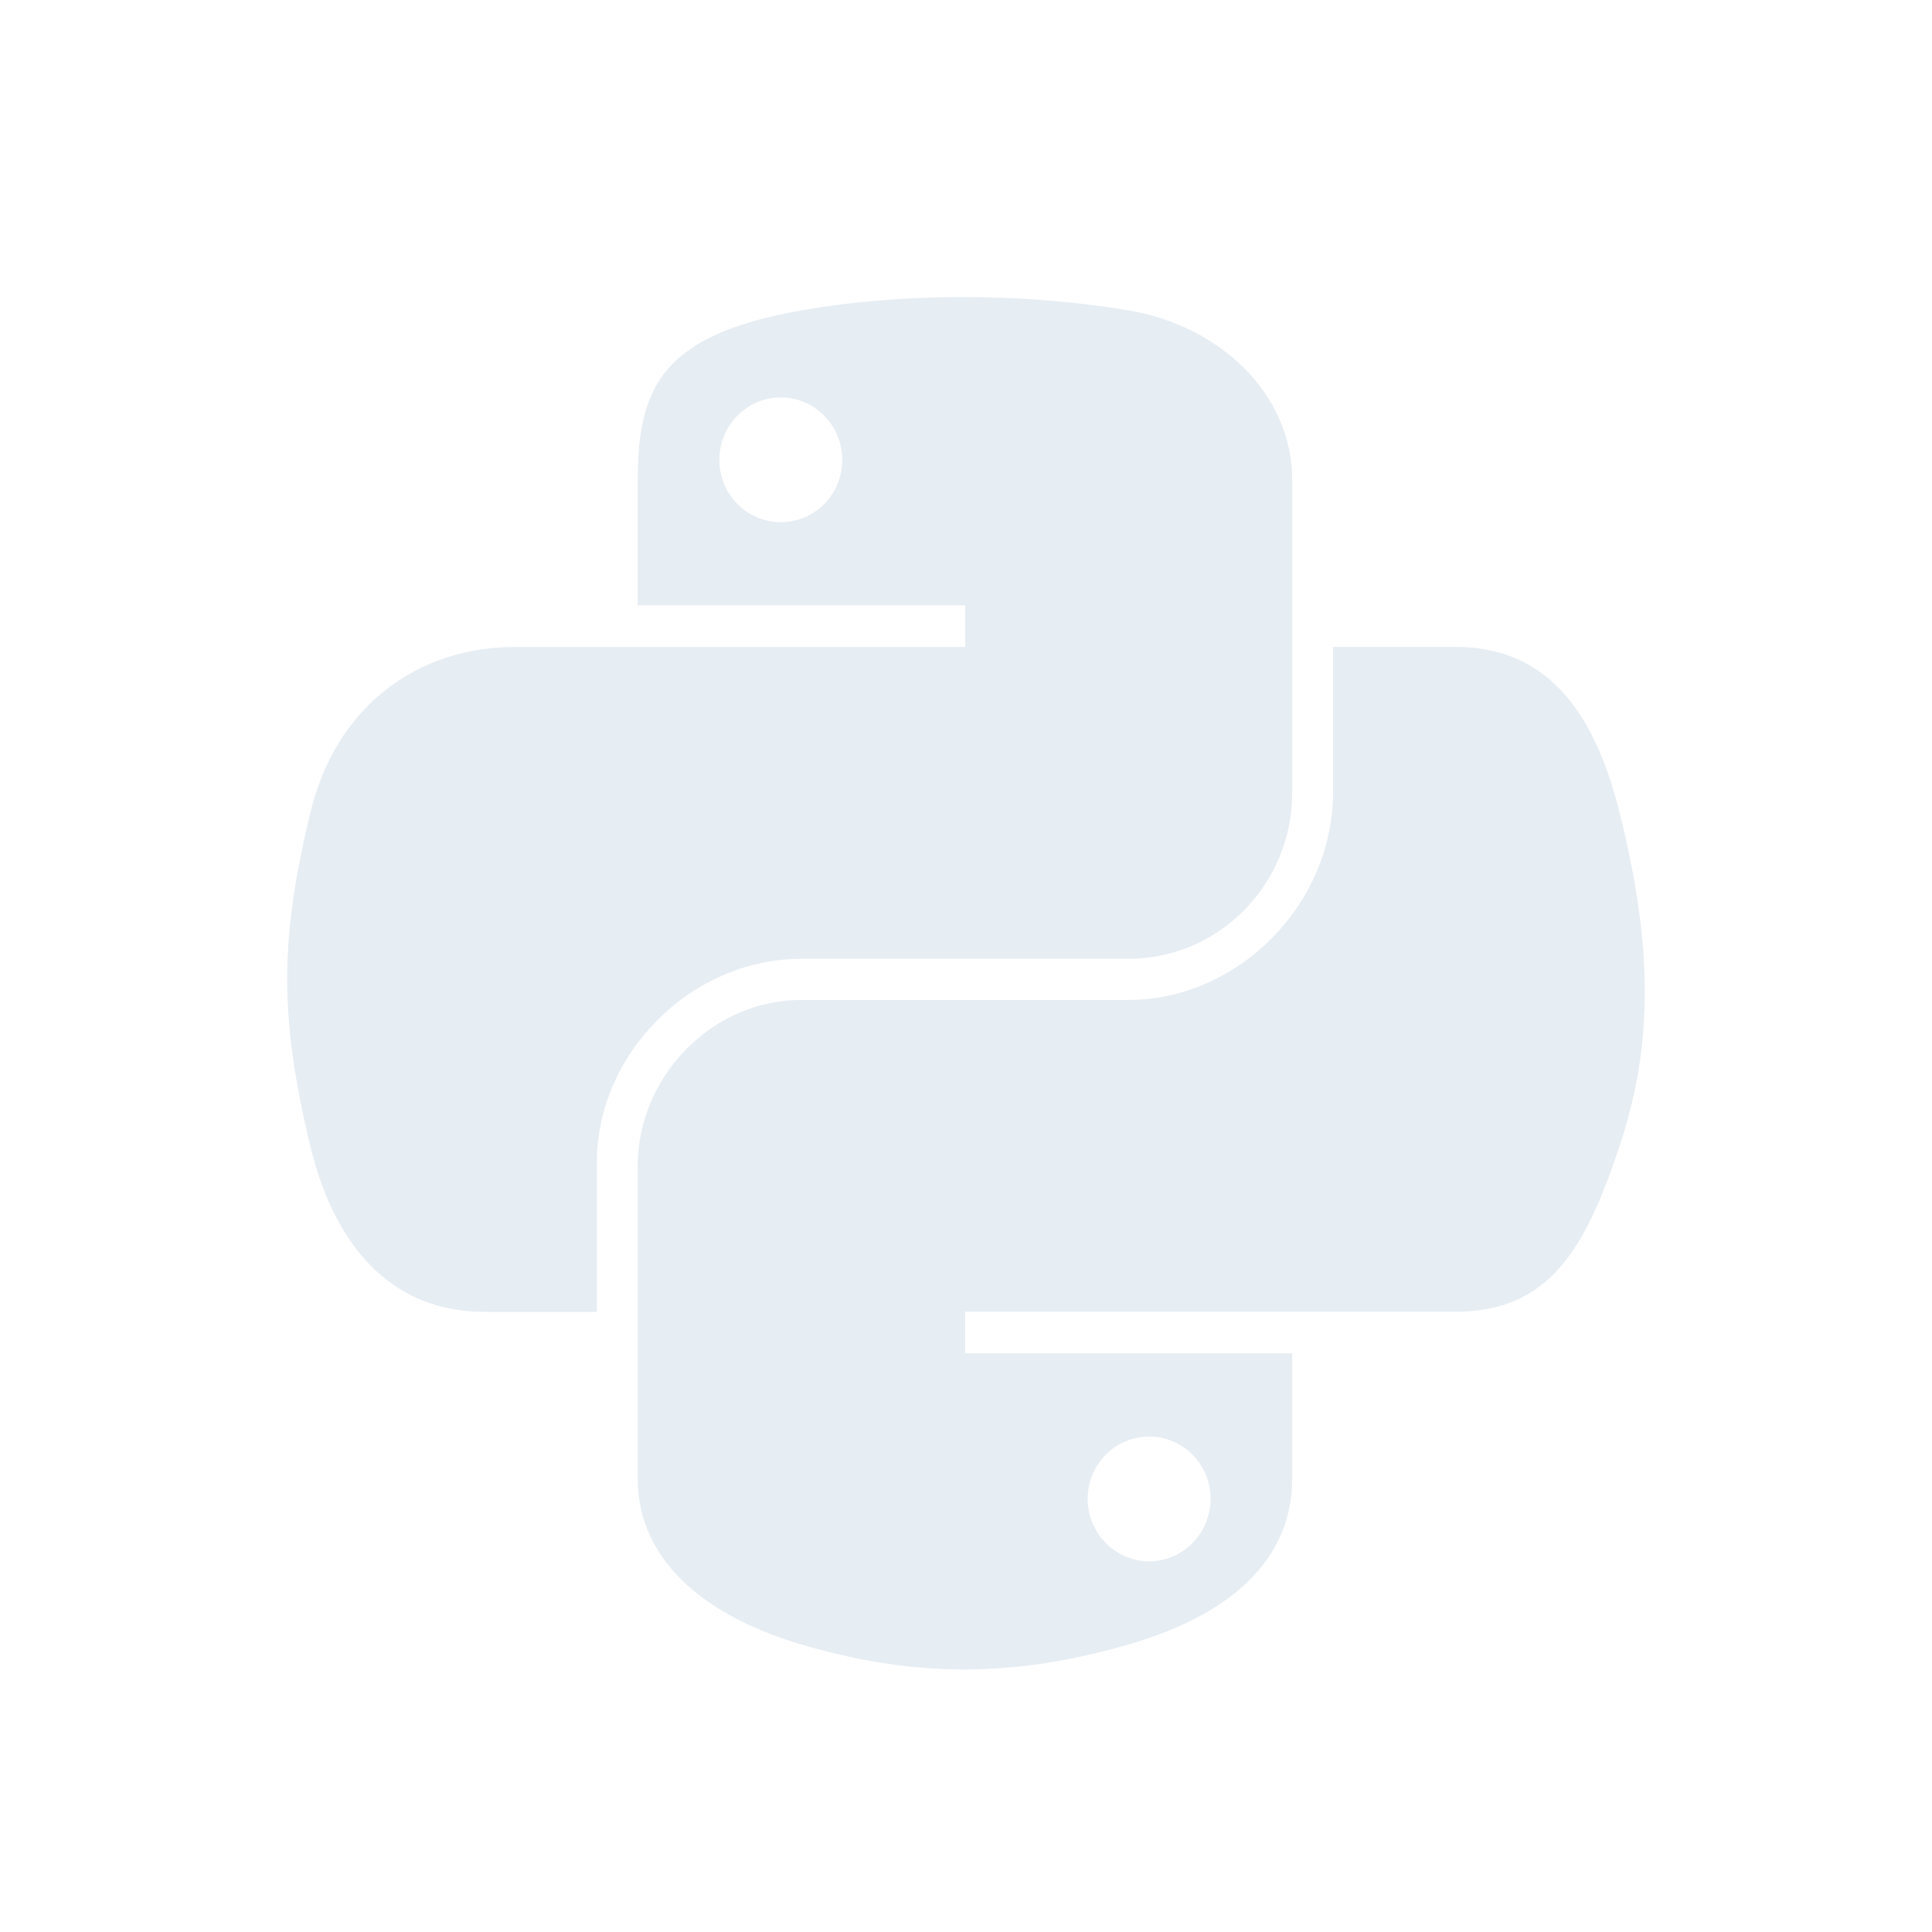
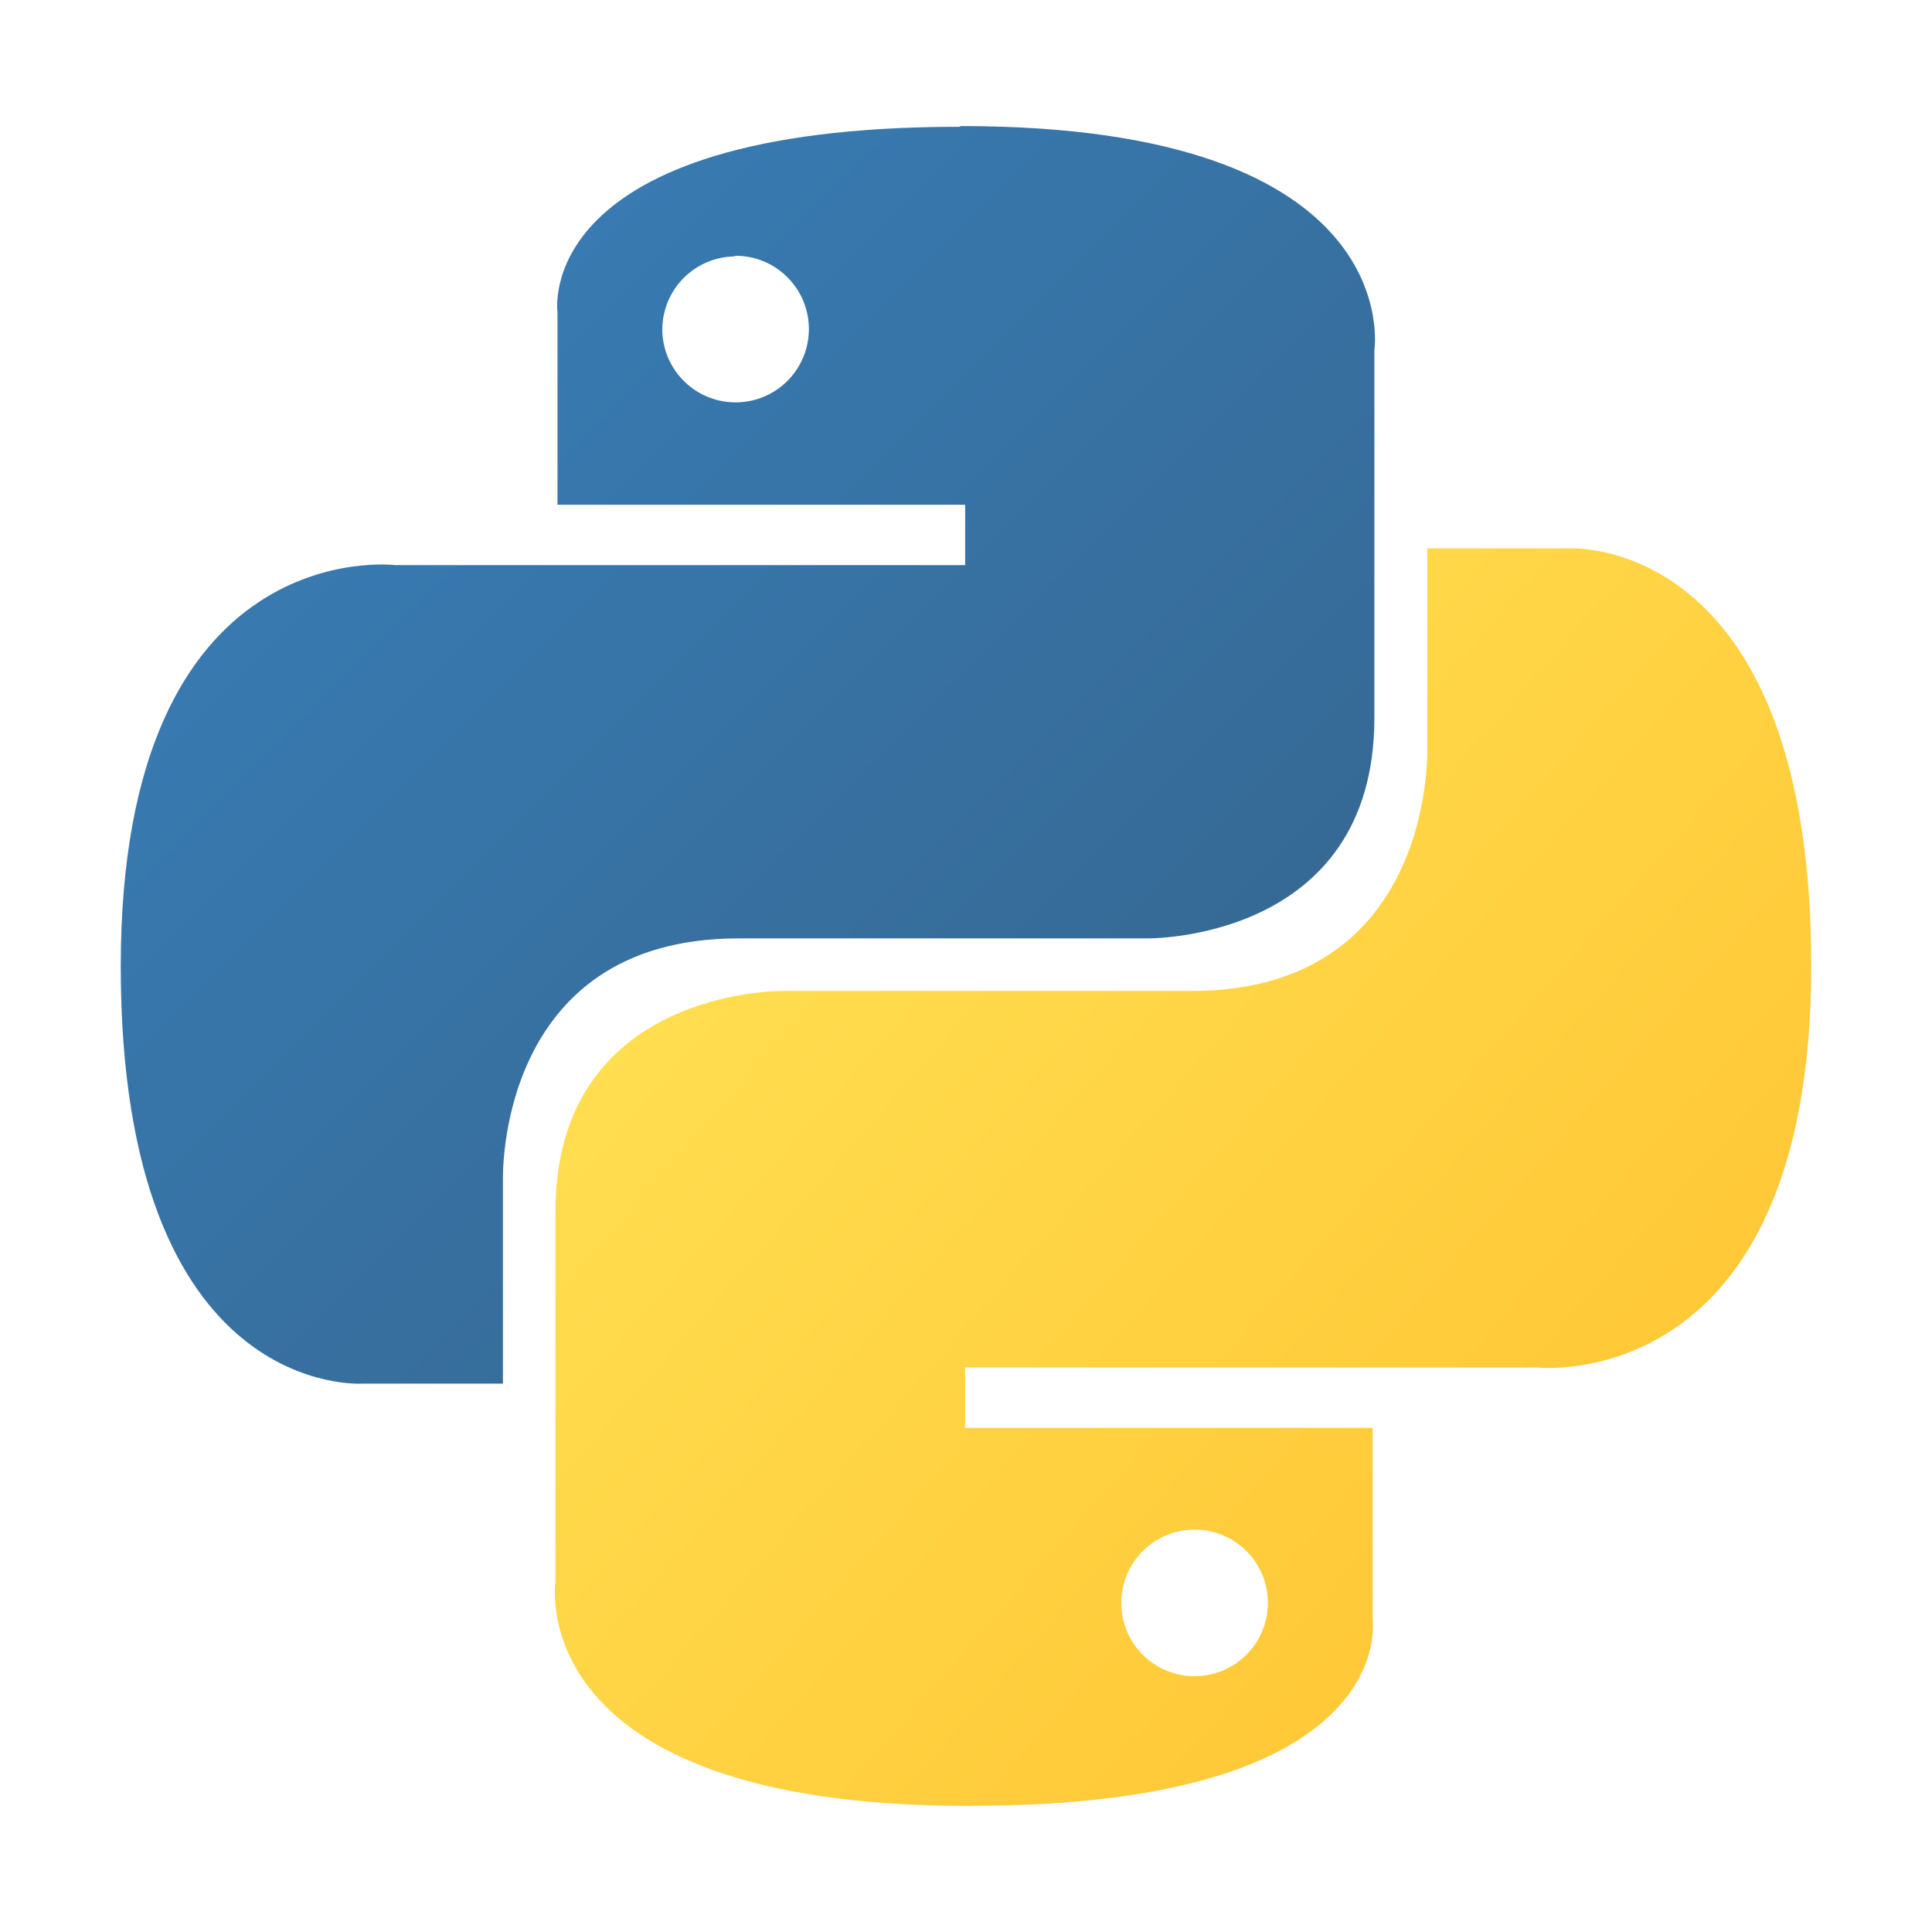
- <svg xmlns="http://www.w3.org/2000/svg" viewBox="0 0 32 32" version="1.1">
-   <path fill="#e6edf3" d="M13.275 15.88h5.417c1.508 0 2.712-1.241 2.712-2.756v-5.164c0-1.47-1.24-2.574-2.712-2.819-0.932-0.155-1.898-0.226-2.825-0.221s-1.813 0.083-2.592 0.221c-2.295 0.405-2.712 1.254-2.712 2.819v2.067h5.423v0.689h-7.459c-1.576 0-2.956 0.947-3.388 2.75-0.498 2.066-0.52 3.355 0 5.512 0.385 1.606 1.306 2.75 2.882 2.75h1.865v-2.478c0-1.79 1.549-3.369 3.388-3.369zM12.933 8.649c-0.562 0-1.018-0.461-1.018-1.030 0-0.572 0.455-1.037 1.018-1.037 0.56 0 1.018 0.465 1.018 1.037 0 0.57-0.457 1.030-1.018 1.030zM26.826 13.465c-0.389-1.569-1.133-2.75-2.712-2.75h-2.035v2.408c0 1.867-1.583 3.439-3.388 3.439h-5.417c-1.484 0-2.712 1.27-2.712 2.756v5.164c0 1.47 1.278 2.334 2.712 2.756 1.717 0.505 3.363 0.596 5.417 0 1.365-0.395 2.712-1.191 2.712-2.756v-2.067h-5.417v-0.689h8.129c1.576 0 2.163-1.099 2.712-2.75 0.566-1.699 0.542-3.332 0-5.512zM19.033 23.794c0.562 0 1.018 0.461 1.018 1.030 0 0.572-0.456 1.037-1.018 1.037-0.56 0-1.018-0.465-1.018-1.037 0-0.57 0.457-1.030 1.018-1.030z" />
+ <svg xmlns="http://www.w3.org/2000/svg" width="800px" height="800px" viewBox="0 0 32 32">
+   <defs>
+     <linearGradient id="a" x1="-133.268" y1="-202.91" x2="-133.198" y2="-202.84" gradientTransform="translate(25243.061 38519.17) scale(189.38 189.81)" gradientUnits="userSpaceOnUse">
+       <stop offset="0" stop-color="#387eb8" />
+       <stop offset="1" stop-color="#366994" />
+     </linearGradient>
+     <linearGradient id="b" x1="-133.575" y1="-203.203" x2="-133.495" y2="-203.133" gradientTransform="translate(25309.061 38583.42) scale(189.38 189.81)" gradientUnits="userSpaceOnUse">
+       <stop offset="0" stop-color="#ffe052" />
+       <stop offset="1" stop-color="#ffc331" />
+     </linearGradient>
+   </defs>
+   <path d="M15.885,2.1c-7.1,0-6.651,3.07-6.651,3.07V8.36h6.752v1H6.545S2,8.8,2,16.005s4.013,6.912,4.013,6.912H8.33V19.556s-.13-4.013,3.9-4.013h6.762s3.772.06,3.772-3.652V5.8s.572-3.712-6.842-3.712h0ZM12.153,4.237a1.214,1.214,0,1,1-1.183,1.244v-.02a1.214,1.214,0,0,1,1.214-1.214h0Z" style="fill:url(#a)" />
+   <path d="M16.085,29.91c7.1,0,6.651-3.08,6.651-3.08V23.65H15.985v-1h9.47S30,23.158,30,15.995s-4.013-6.912-4.013-6.912H23.64V12.4s.13,4.013-3.9,4.013H12.975S9.2,16.356,9.2,20.068V26.2s-.572,3.712,6.842,3.712h.04Zm3.732-2.147A1.214,1.214,0,1,1,21,26.519v.03a1.214,1.214,0,0,1-1.214,1.214h.03Z" style="fill:url(#b)" />
</svg>
